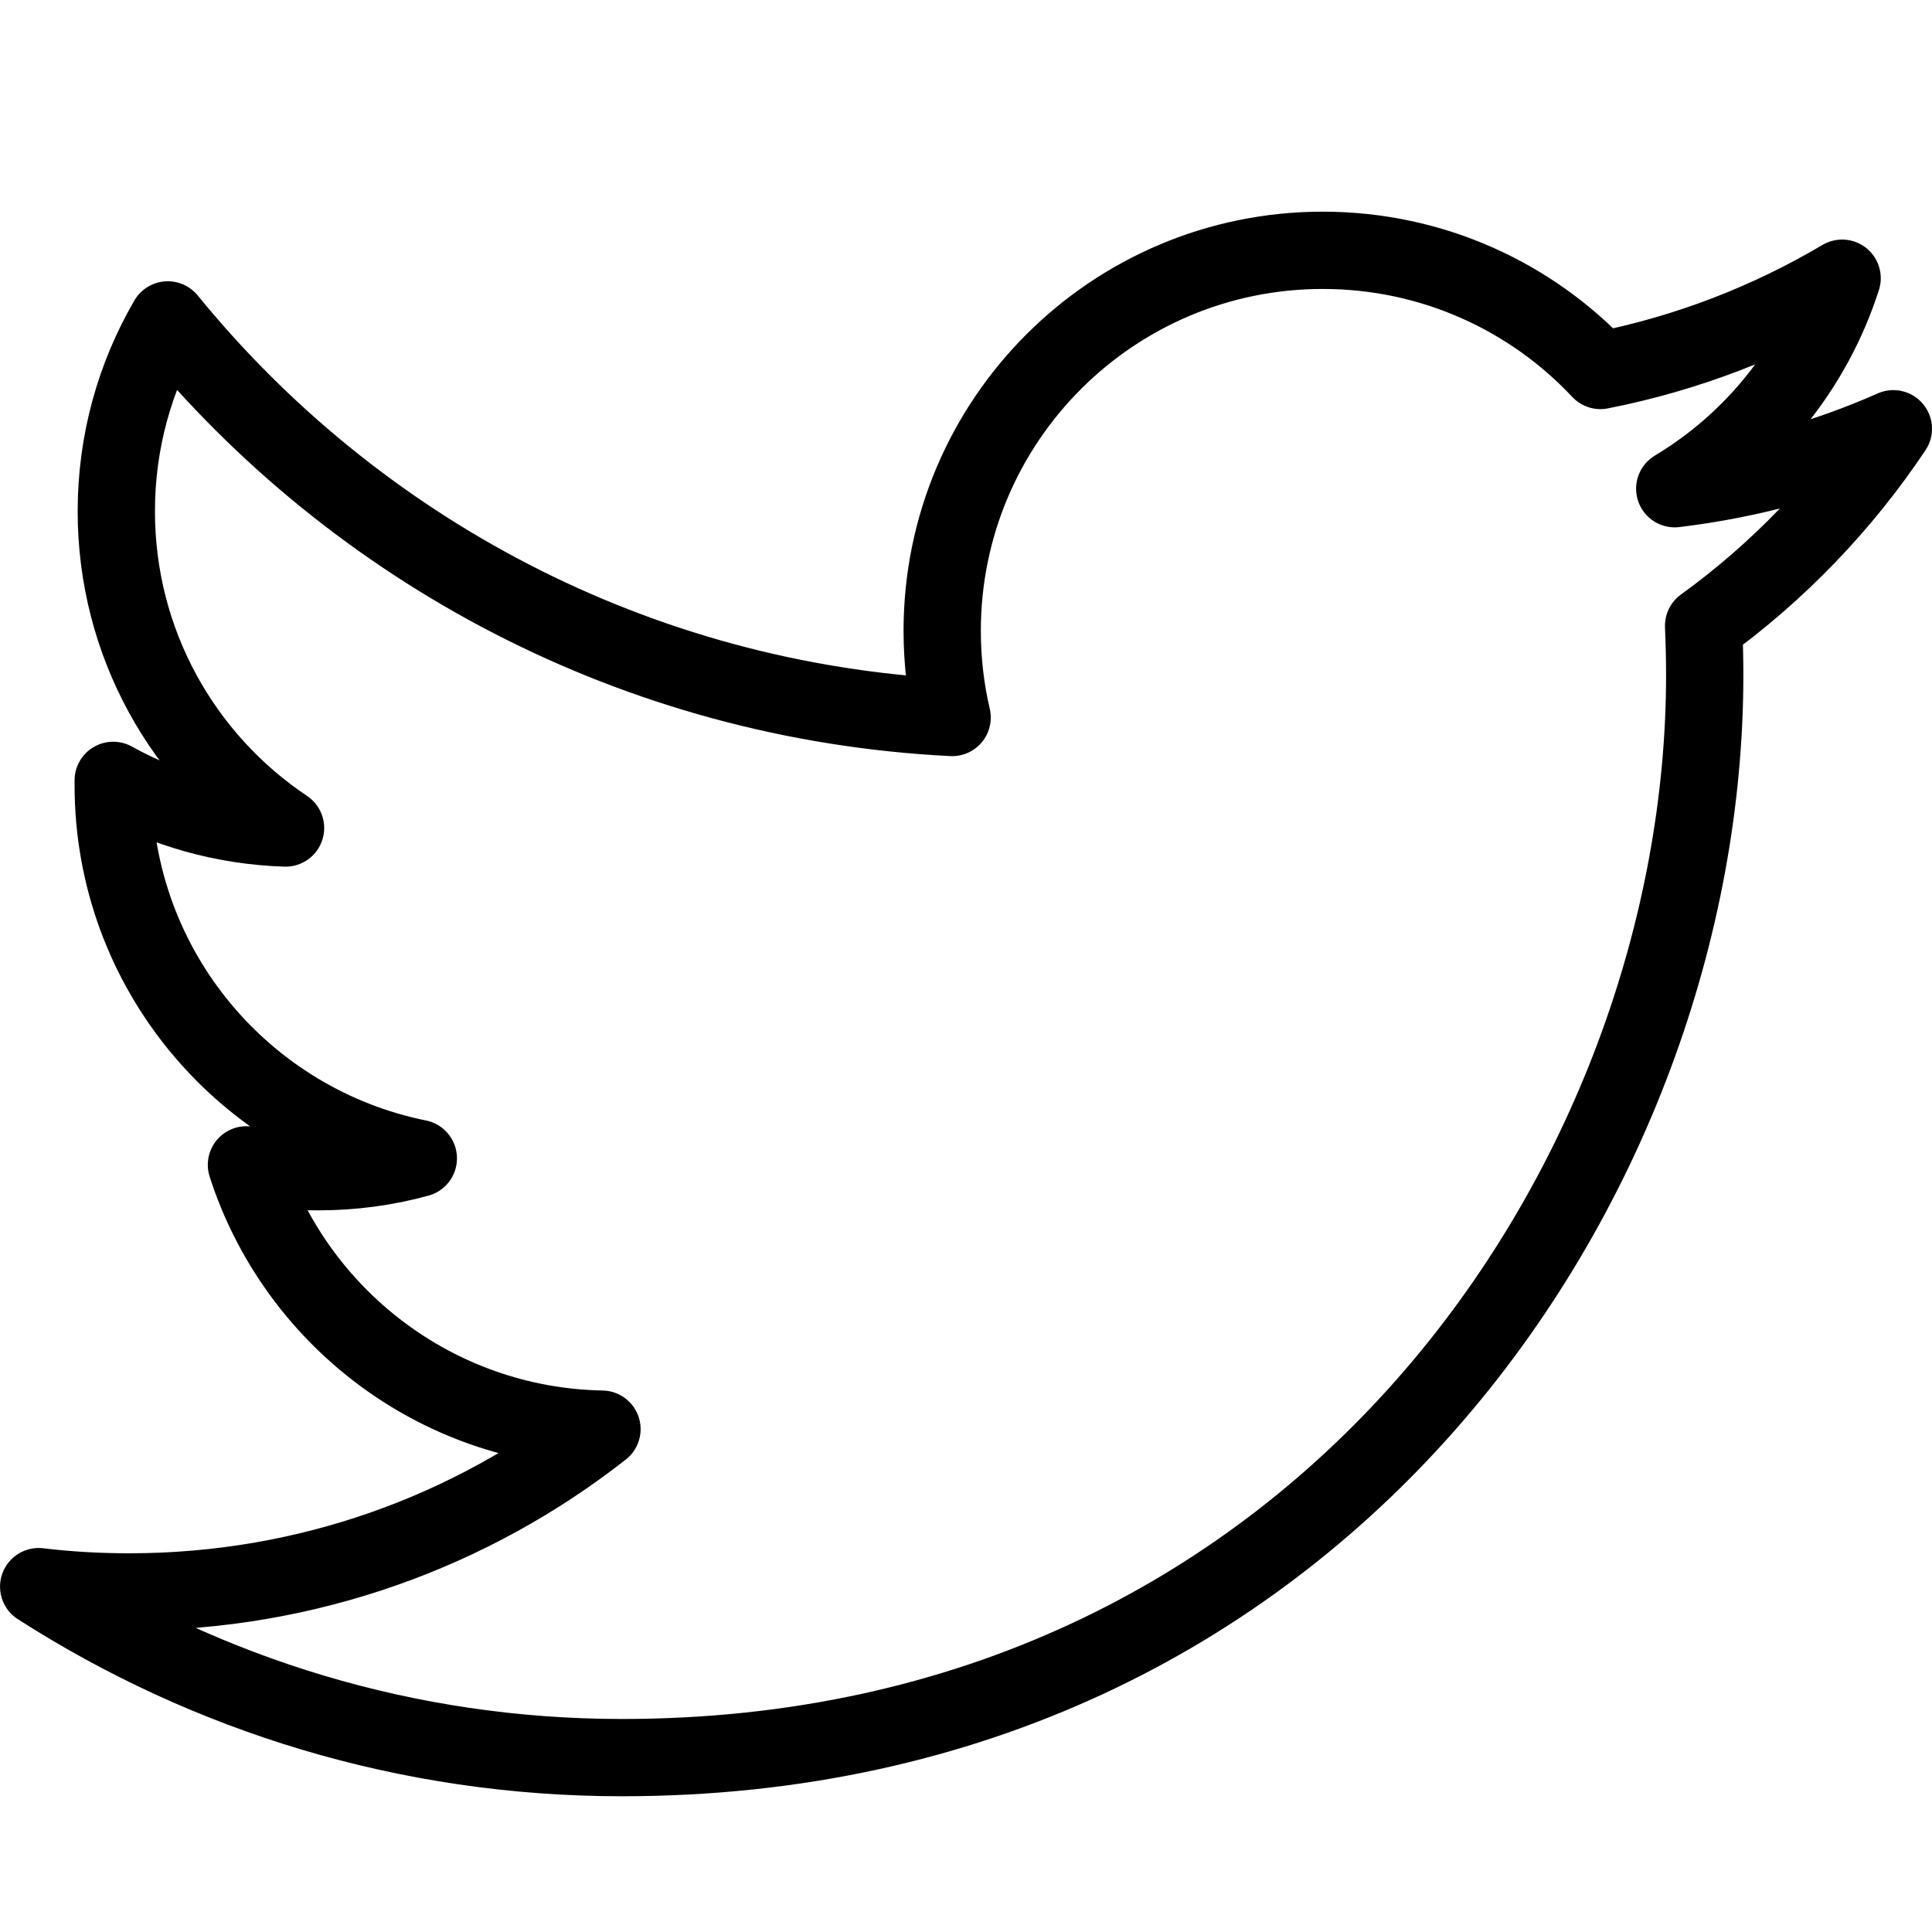
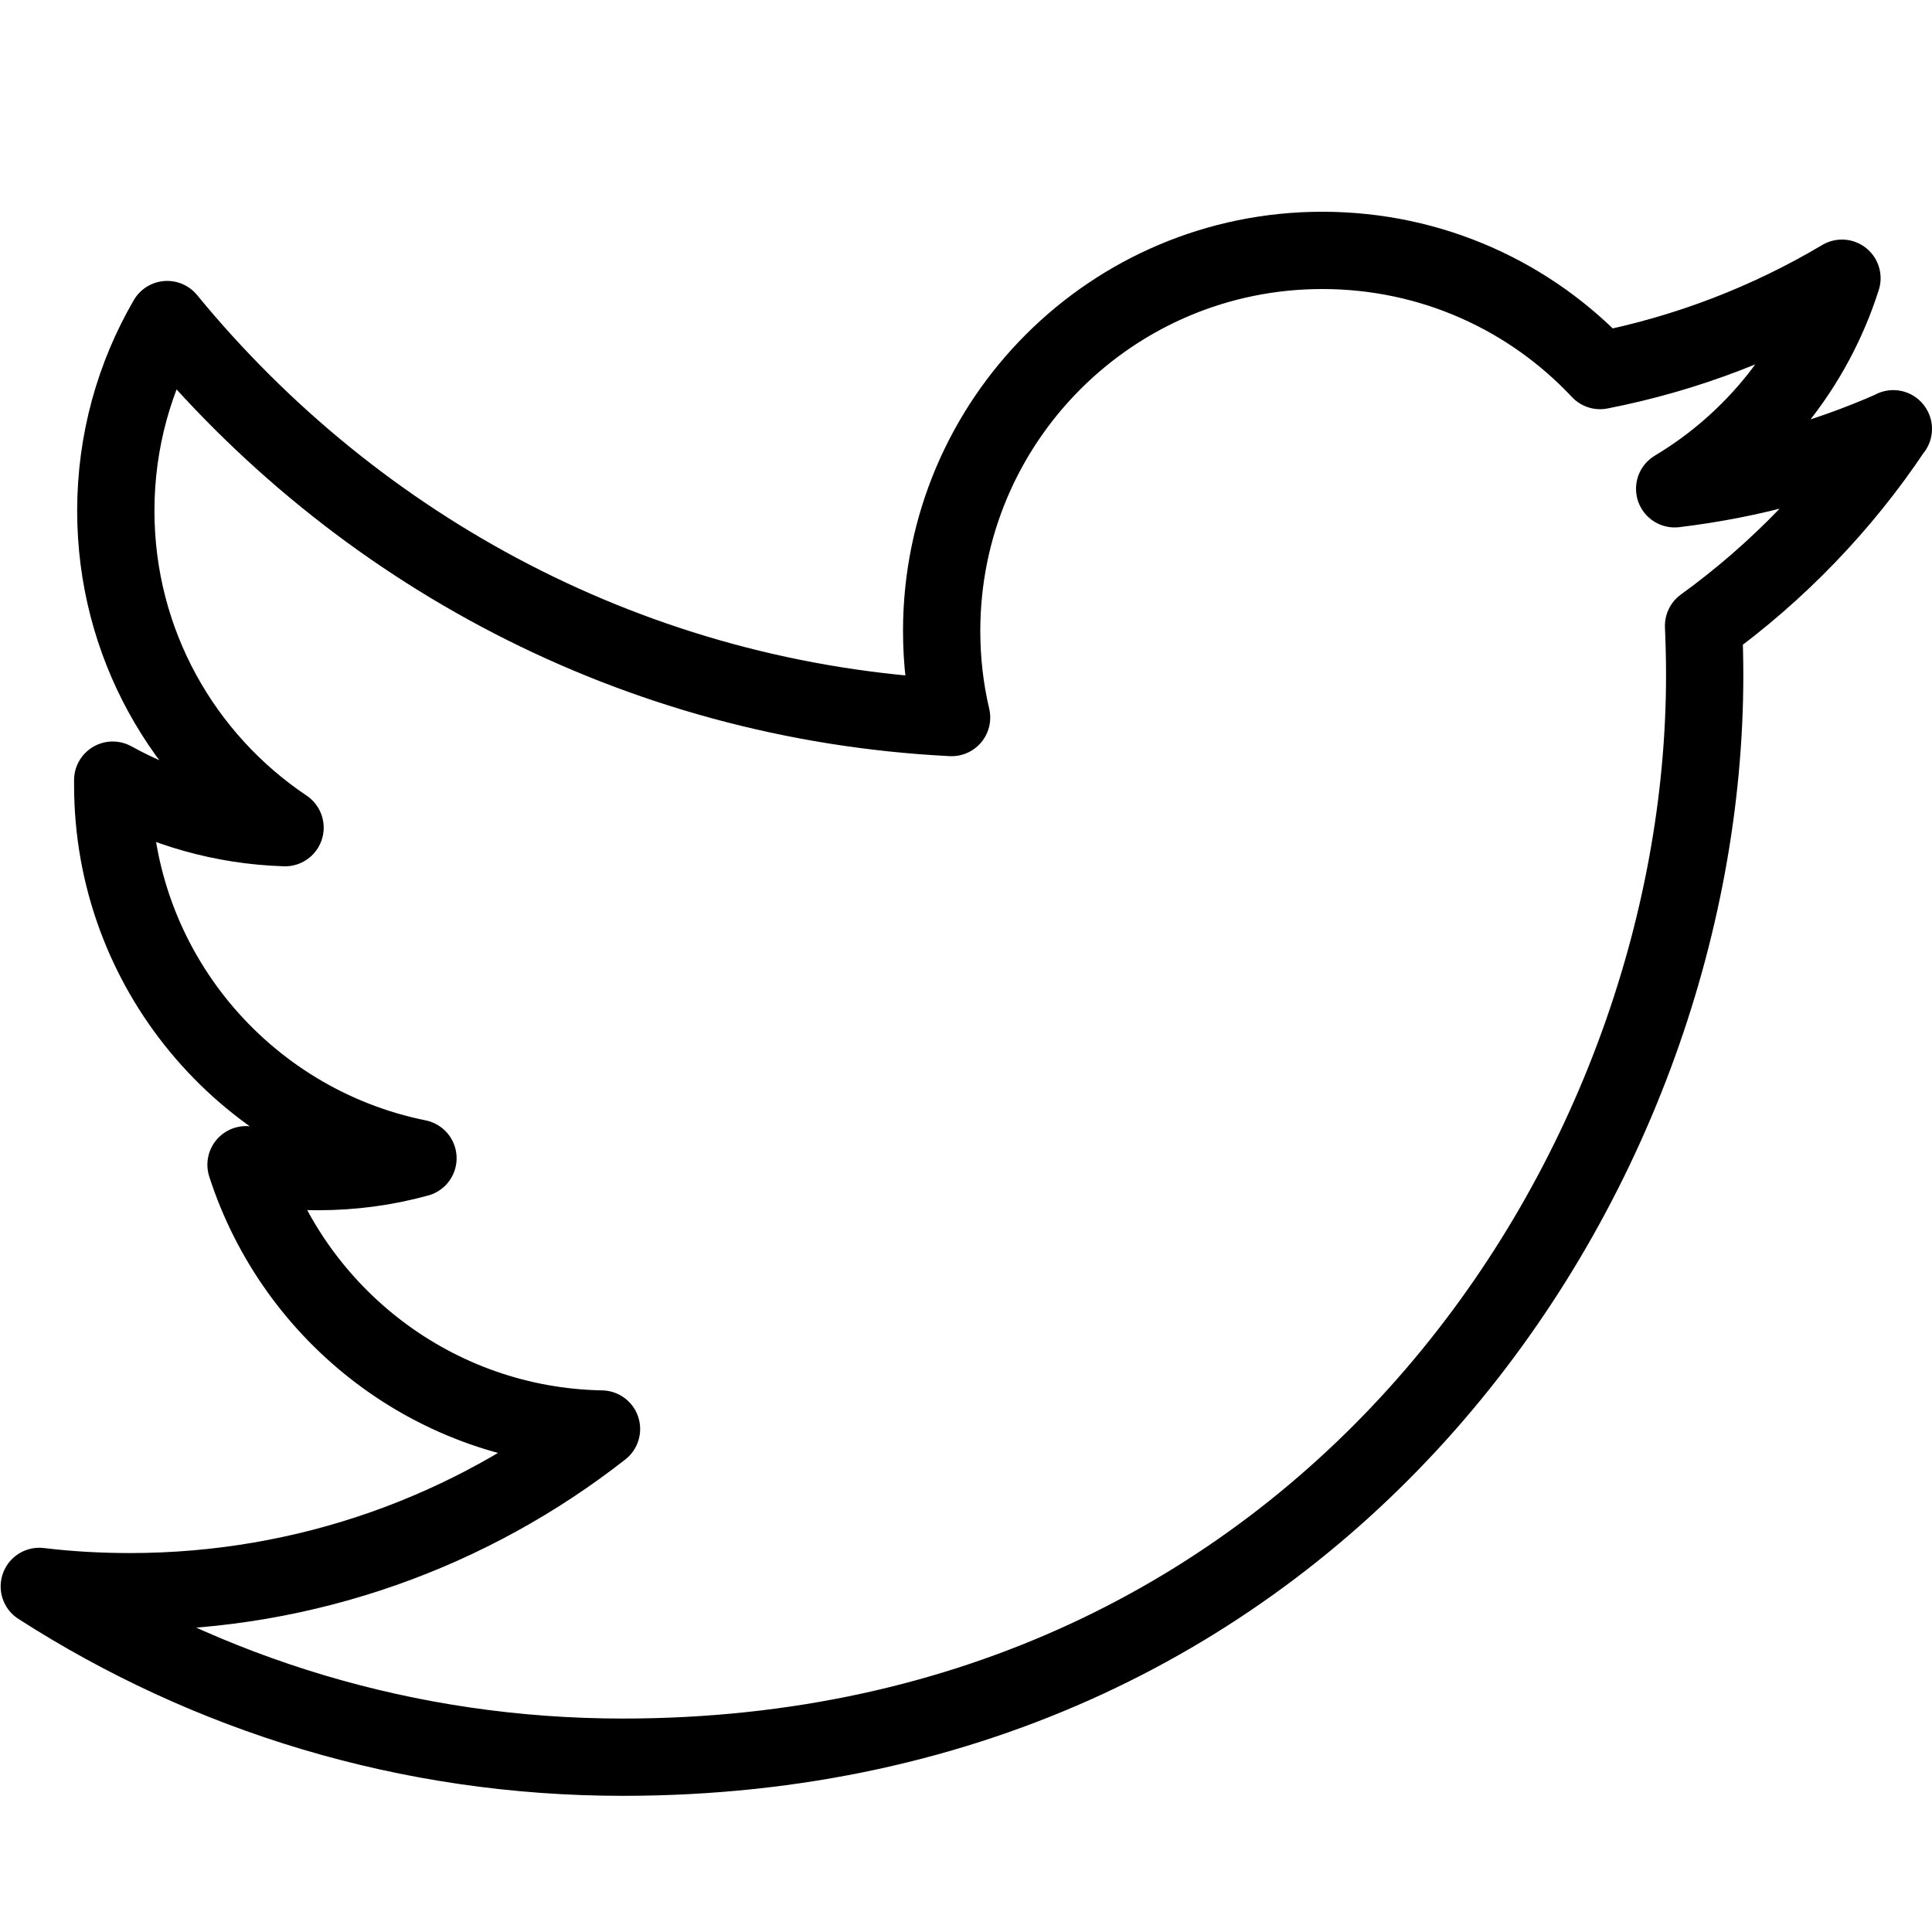
- <svg xmlns="http://www.w3.org/2000/svg" id="twittera" width="50px" height="50px" enable-background="new 0 0 50 50" version="1.1" viewBox="0 0 50 50" xml:space="preserve">
-   <path id="twitterc" d="m49 11.096c-1.768 0.784-3.664 1.311-5.658 1.552 2.035-1.22 3.597-3.151 4.332-5.448-1.903 1.127-4.013 1.947-6.255 2.388-1.795-1.916-4.354-3.11-7.186-3.11-5.44 0-9.849 4.409-9.849 9.847 0 0.771 0.088 1.522 0.257 2.244-8.184-0.412-15.441-4.332-20.299-10.29-0.848 1.458-1.332 3.149-1.332 4.953 0 3.416 1.735 6.429 4.38 8.197-1.616-0.051-3.132-0.495-4.46-1.233v0.125c0 4.773 3.394 8.748 7.896 9.657-0.824 0.227-1.694 0.346-2.592 0.346-0.636 0-1.253-0.062-1.856-0.178 1.257 3.909 4.892 6.761 9.201 6.84-3.368 2.641-7.614 4.213-12.23 4.213-0.797 0-1.579-0.044-2.348-0.137 4.356 2.795 9.534 4.425 15.095 4.425 18.114 0 28.022-15.007 28.022-28.016 0-0.429-0.011-0.856-0.029-1.275 1.923-1.389 3.592-3.125 4.911-5.1z" fill="none" stroke="#000" stroke-linecap="round" stroke-linejoin="round" stroke-miterlimit="10" stroke-width="2" />
+ <svg xmlns="http://www.w3.org/2000/svg" enable-background="new 0 0 50 50" version="1.1" viewBox="0 0 50 50" xml:space="preserve">
+   <path d="m49 11.1c-1.77 0.784-3.66 1.31-5.66 1.55 2.04-1.22 3.6-3.15 4.33-5.45-1.9 1.13-4.01 1.95-6.26 2.39-1.8-1.92-4.35-3.11-7.19-3.11-5.44 0-9.85 4.41-9.85 9.85 0 0.771 0.088 1.52 0.257 2.24-8.18-0.412-15.4-4.33-20.3-10.3-0.848 1.46-1.33 3.15-1.33 4.95 0 3.42 1.74 6.43 4.38 8.2-1.62-0.051-3.13-0.495-4.46-1.23v0.125c0 4.77 3.39 8.75 7.9 9.66-0.824 0.227-1.69 0.346-2.59 0.346-0.636 0-1.25-0.062-1.86-0.178 1.26 3.91 4.89 6.76 9.2 6.84-3.37 2.64-7.61 4.21-12.2 4.21-0.797 0-1.58-0.044-2.35-0.137 4.36 2.8 9.53 4.42 15.1 4.42 18.1 0 28-15 28-28 0-0.429-0.011-0.856-0.029-1.28 1.92-1.39 3.59-3.12 4.91-5.1z" fill="none" stroke="#000" stroke-linecap="round" stroke-linejoin="round" stroke-miterlimit="10" stroke-width="2" />
</svg>
